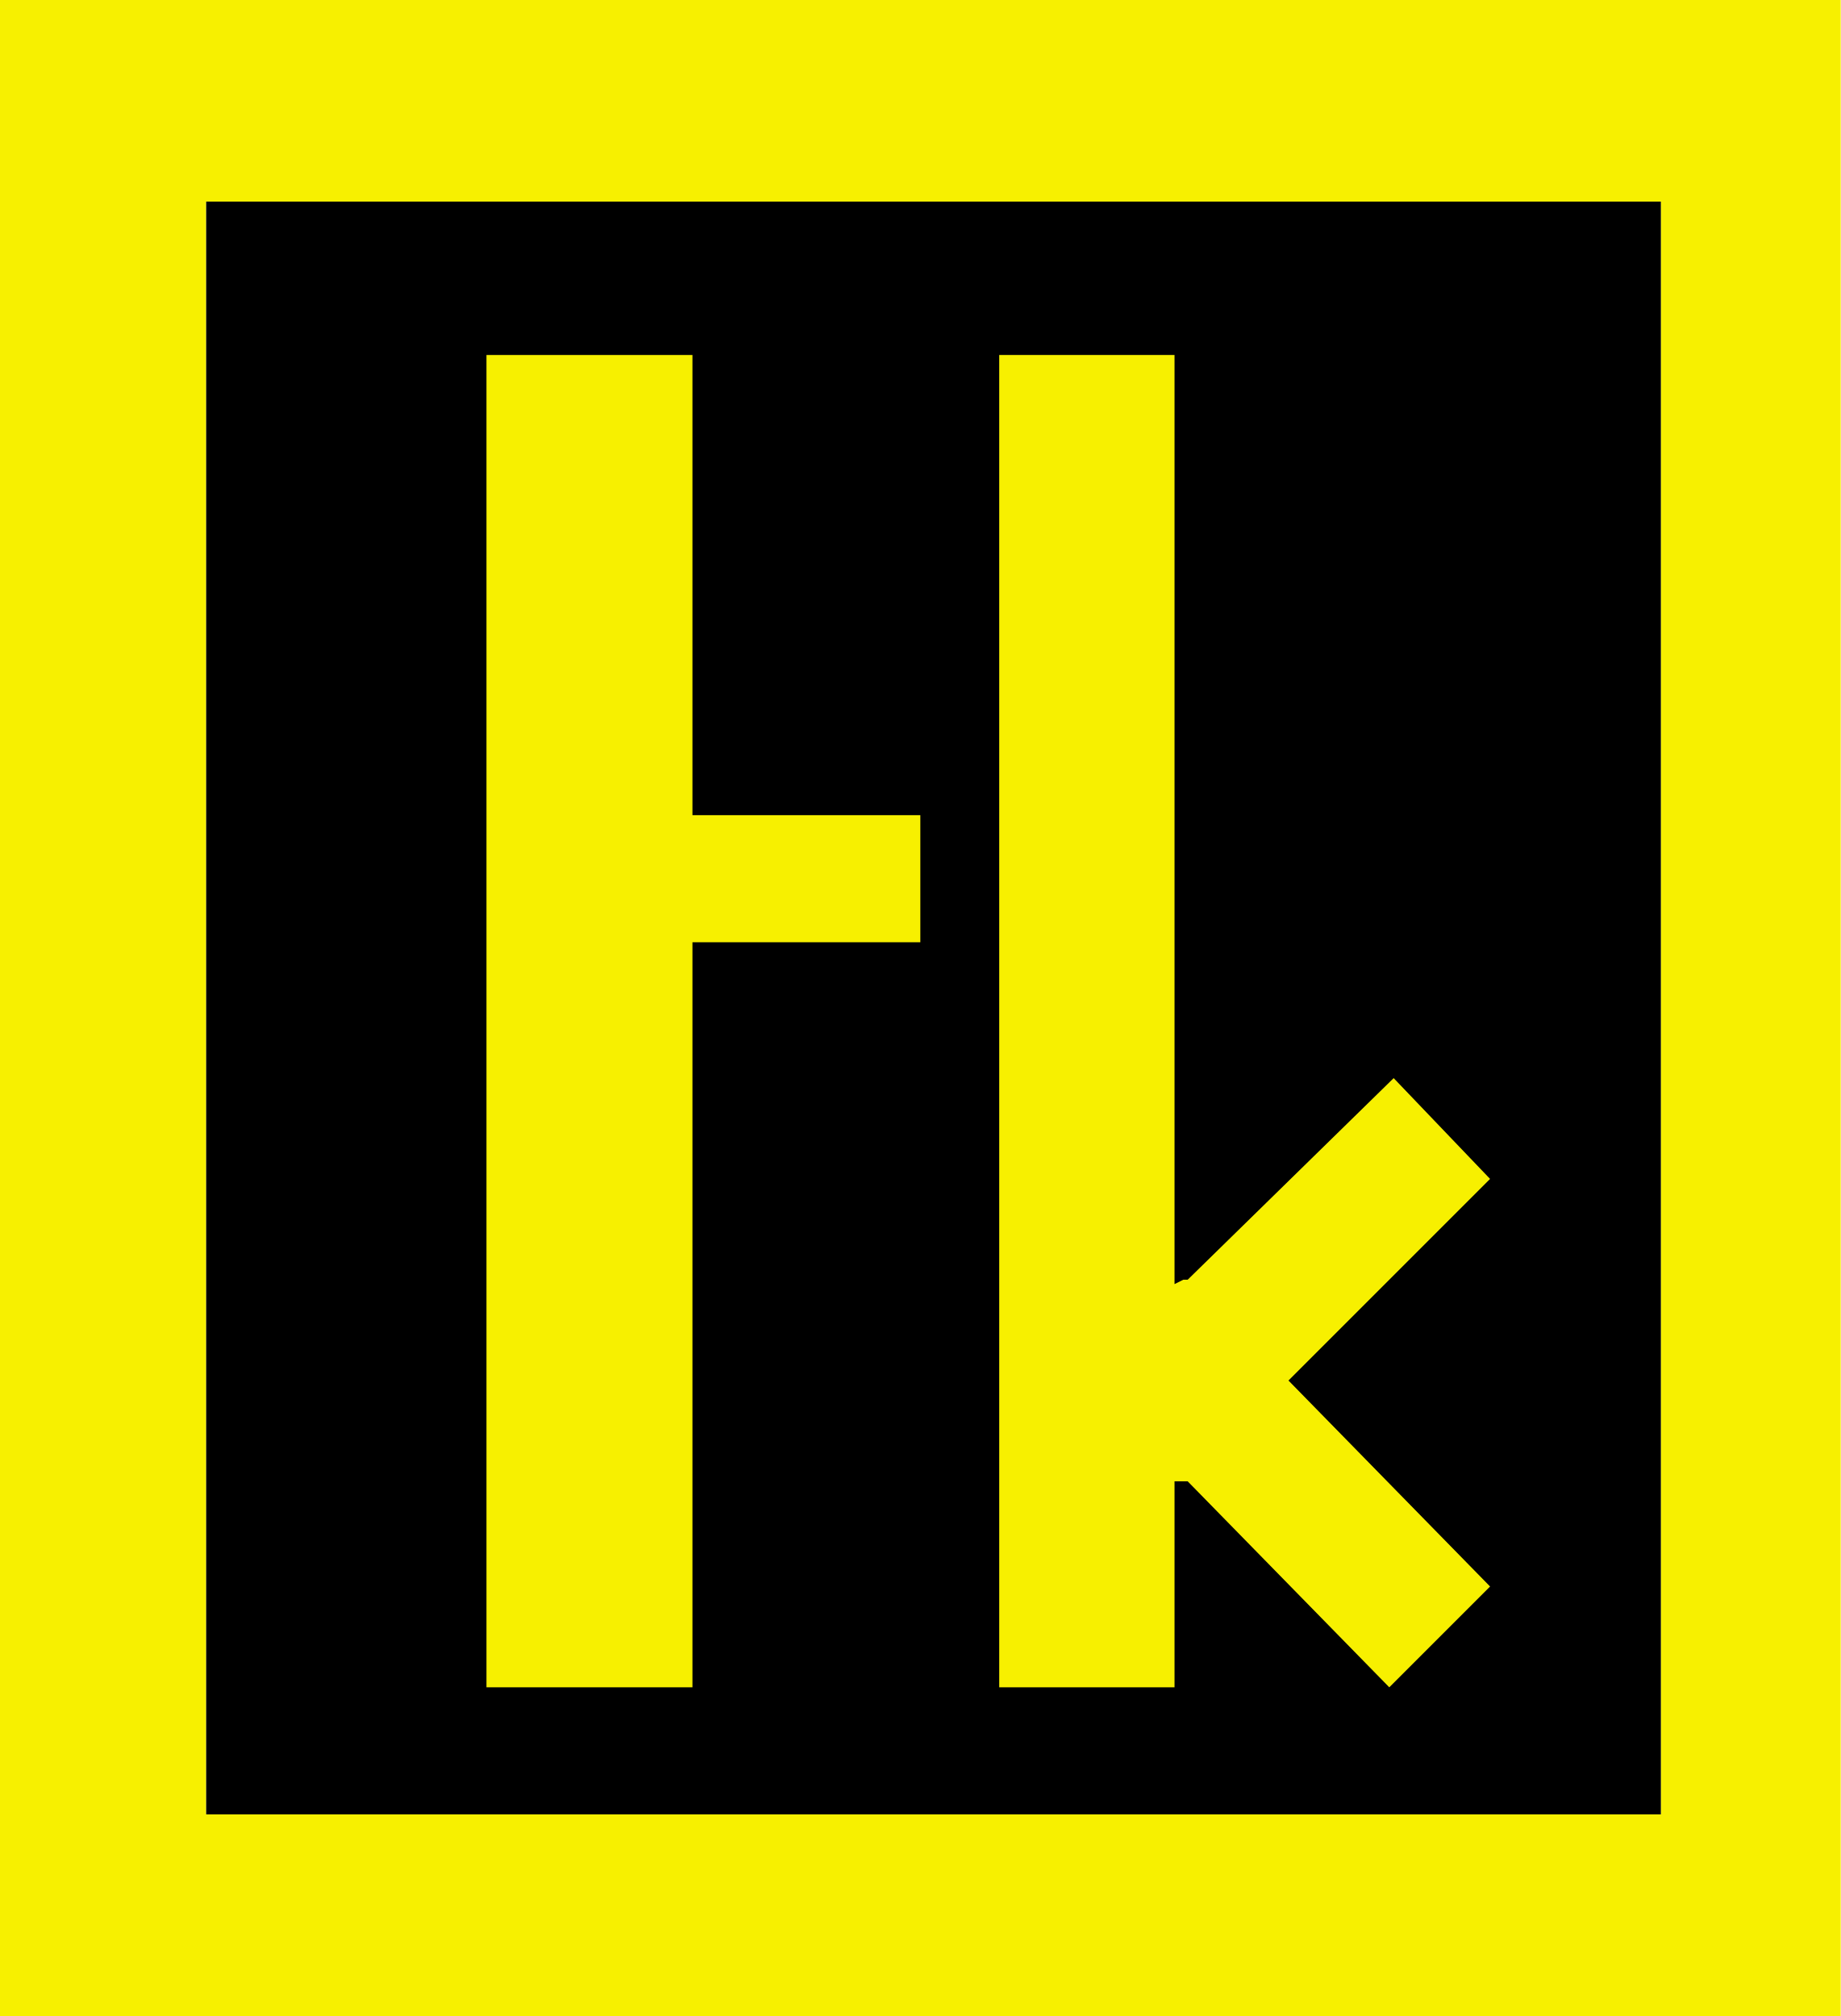
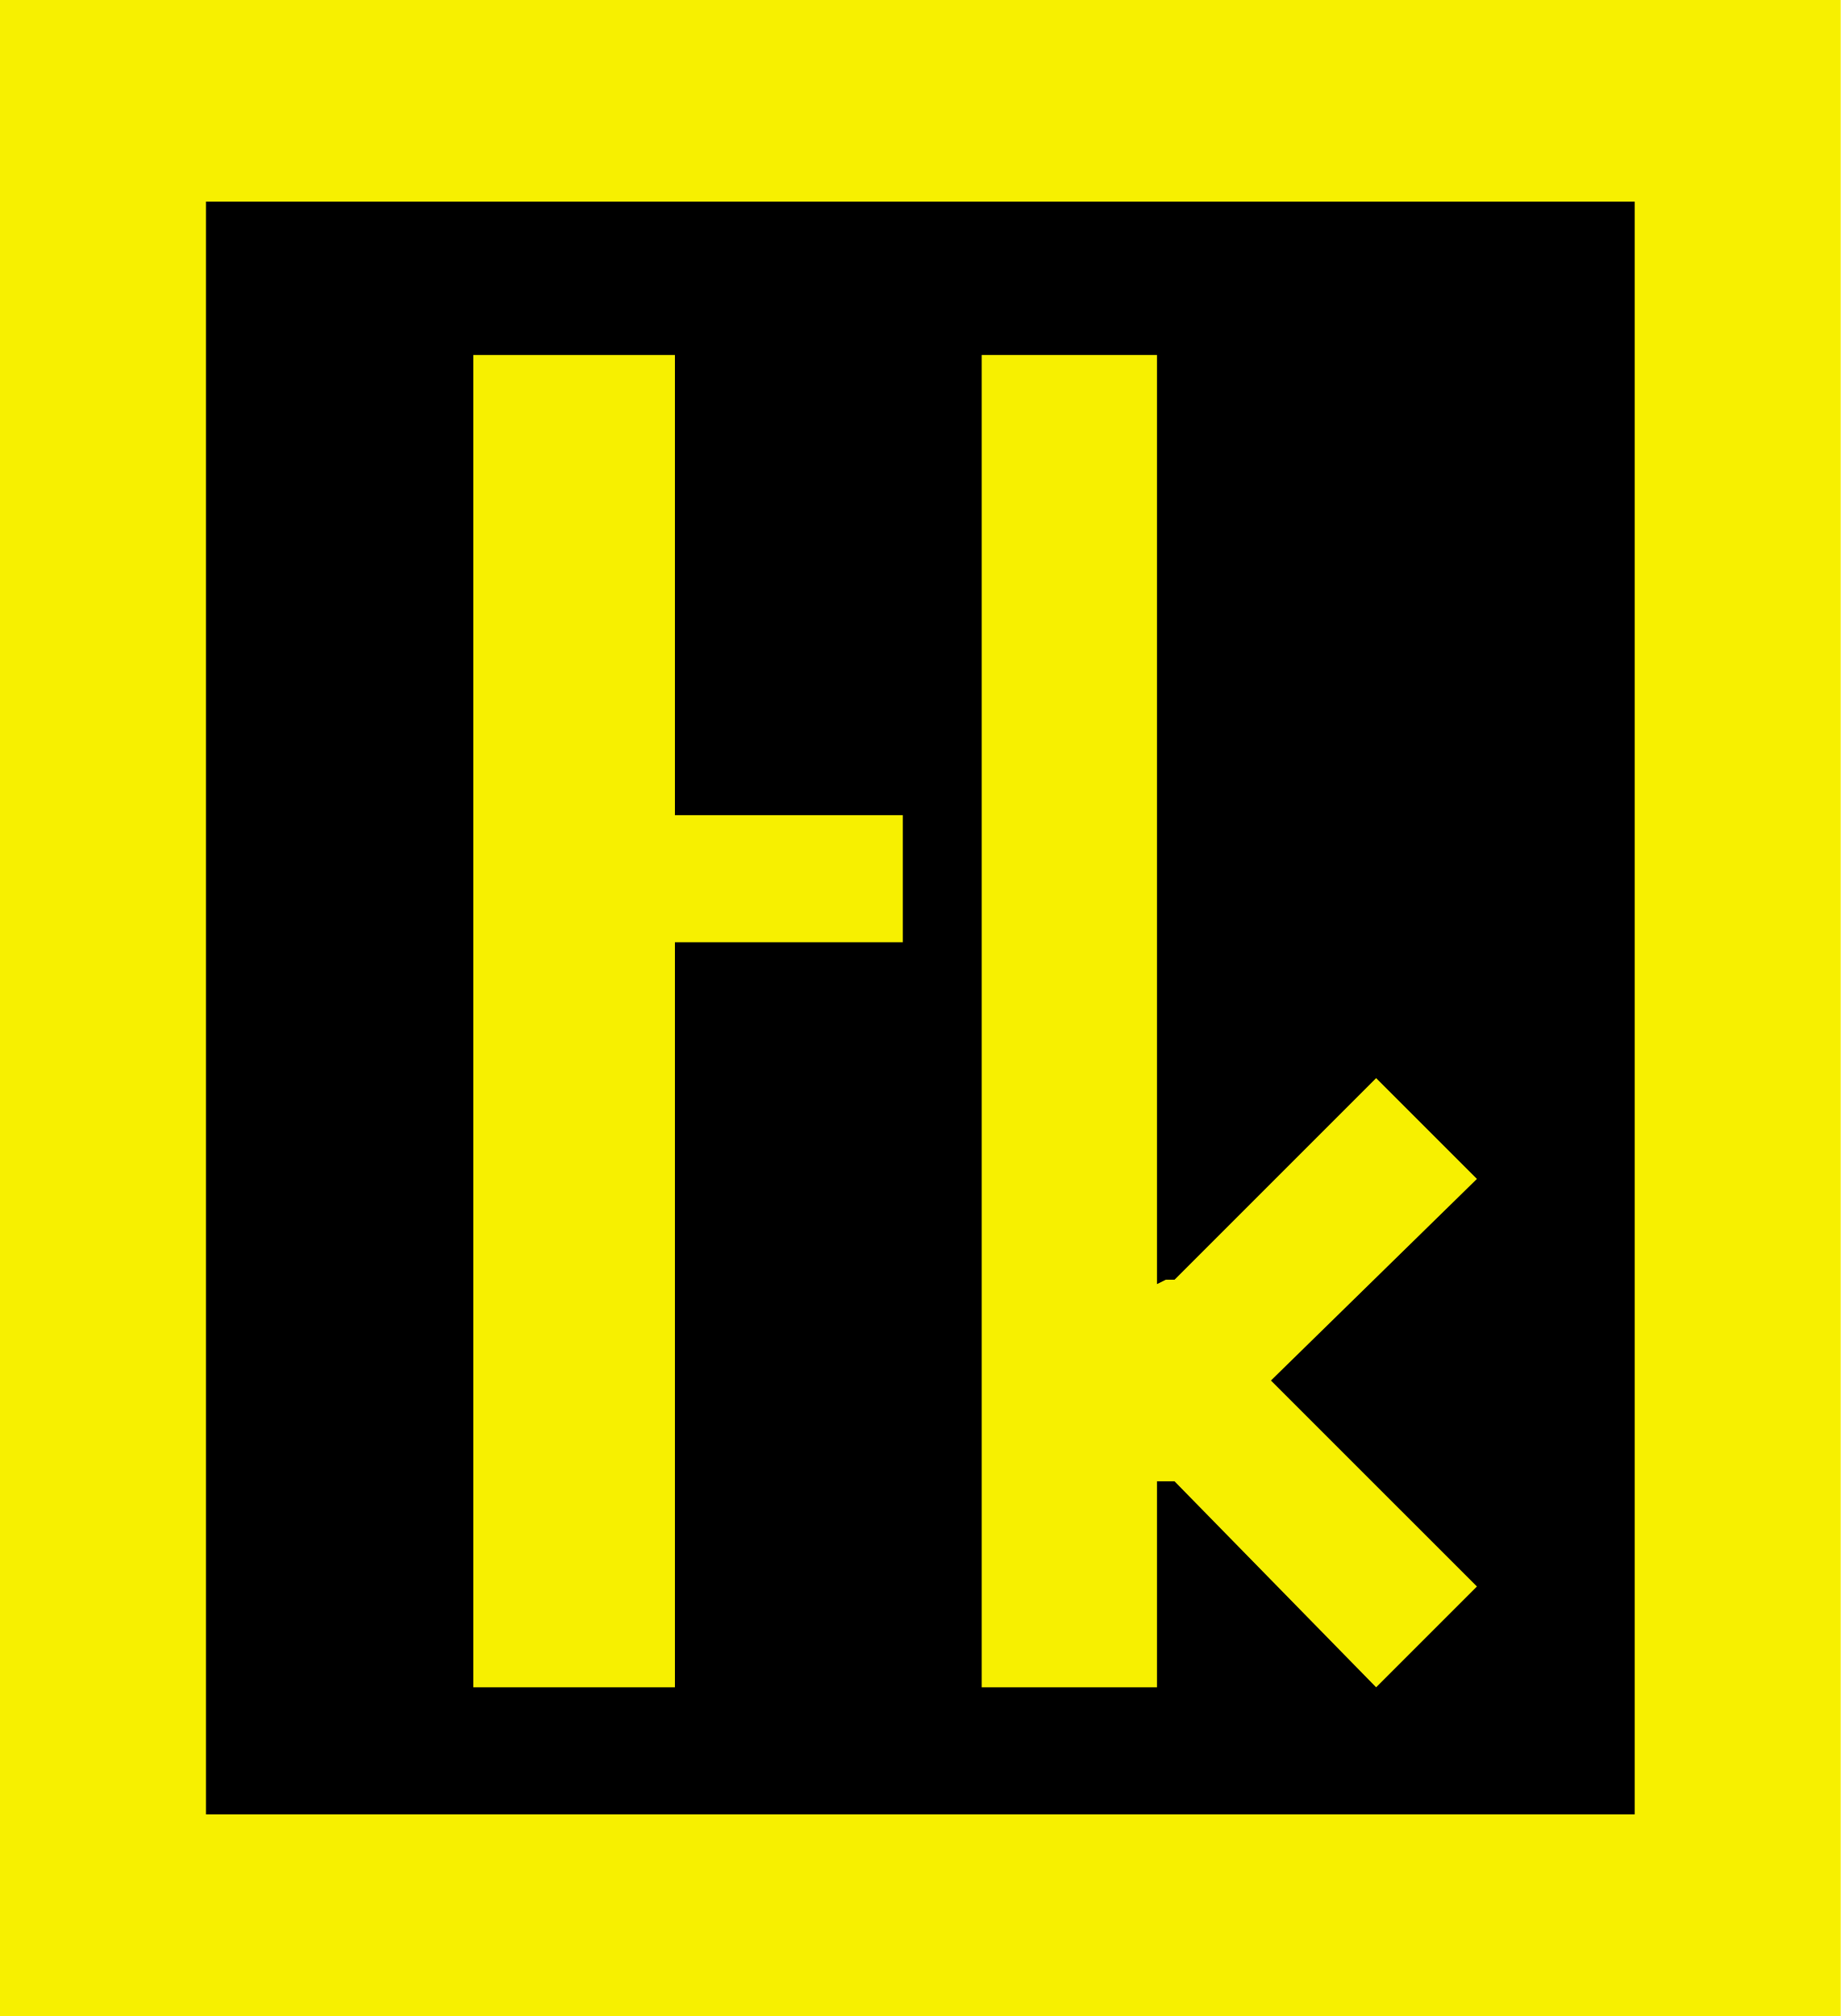
<svg xmlns="http://www.w3.org/2000/svg" version="1.1" id="Layer_1" x="0px" y="0px" viewBox="0 0 42 46" style="enable-background:new 0 0 42 46;" xml:space="preserve">
  <style type="text/css">
	.st0{fill:#F7F000;}
</style>
-   <rect x="4.7" y="4.6" width="33.2" height="36.8" />
+   <rect x="2.6" y="2.8" width="36.9" height="40.7" />
  <g>
-     <polygon class="st0" points="26.8,33.8 27,33.8 27.1,33.8 31.7,38.5 34,36.2 29.4,31.5 34,26.9 31.8,24.6 27.1,29.2 27,29.2    26.8,29.3 26.8,8.1 22.8,8.1 22.8,38.5 26.8,38.5  " />
-     <polygon class="st0" points="15.8,21.5 21,21.5 21,18.6 15.8,18.6 15.8,8.1 11.1,8.1 11.1,38.5 15.8,38.5  " />
-     <text transform="matrix(1 0 0 1 683 384)" style="font-family:'MyriadPro-Regular'; font-size:12px;">247</text>
-     <path class="st0" d="M0,46h42V0H0V46z M37.9,41.4H4.7V4.6h33.2V41.4z" />
+     <polygon class="st0" points="26.4,33.8 26.6,33.8 26.8,33.8 31.4,38.5 33.7,36.2 29,31.5 33.7,26.9 31.4,24.6 26.8,29.2 26.6,29.2    26.4,29.3 26.4,8.1 22.4,8.1 22.4,38.5 26.4,38.5  " />
+     <polygon class="st0" points="15.4,21.5 20.6,21.5 20.6,18.6 15.4,18.6 15.4,8.1 10.8,8.1 10.8,38.5 15.4,38.5  " />
+     <path class="st0" d="M0,46h42V0H0V46z M37.3,41.4H4.7V4.6h32.6V41.4z" />
  </g>
</svg>
